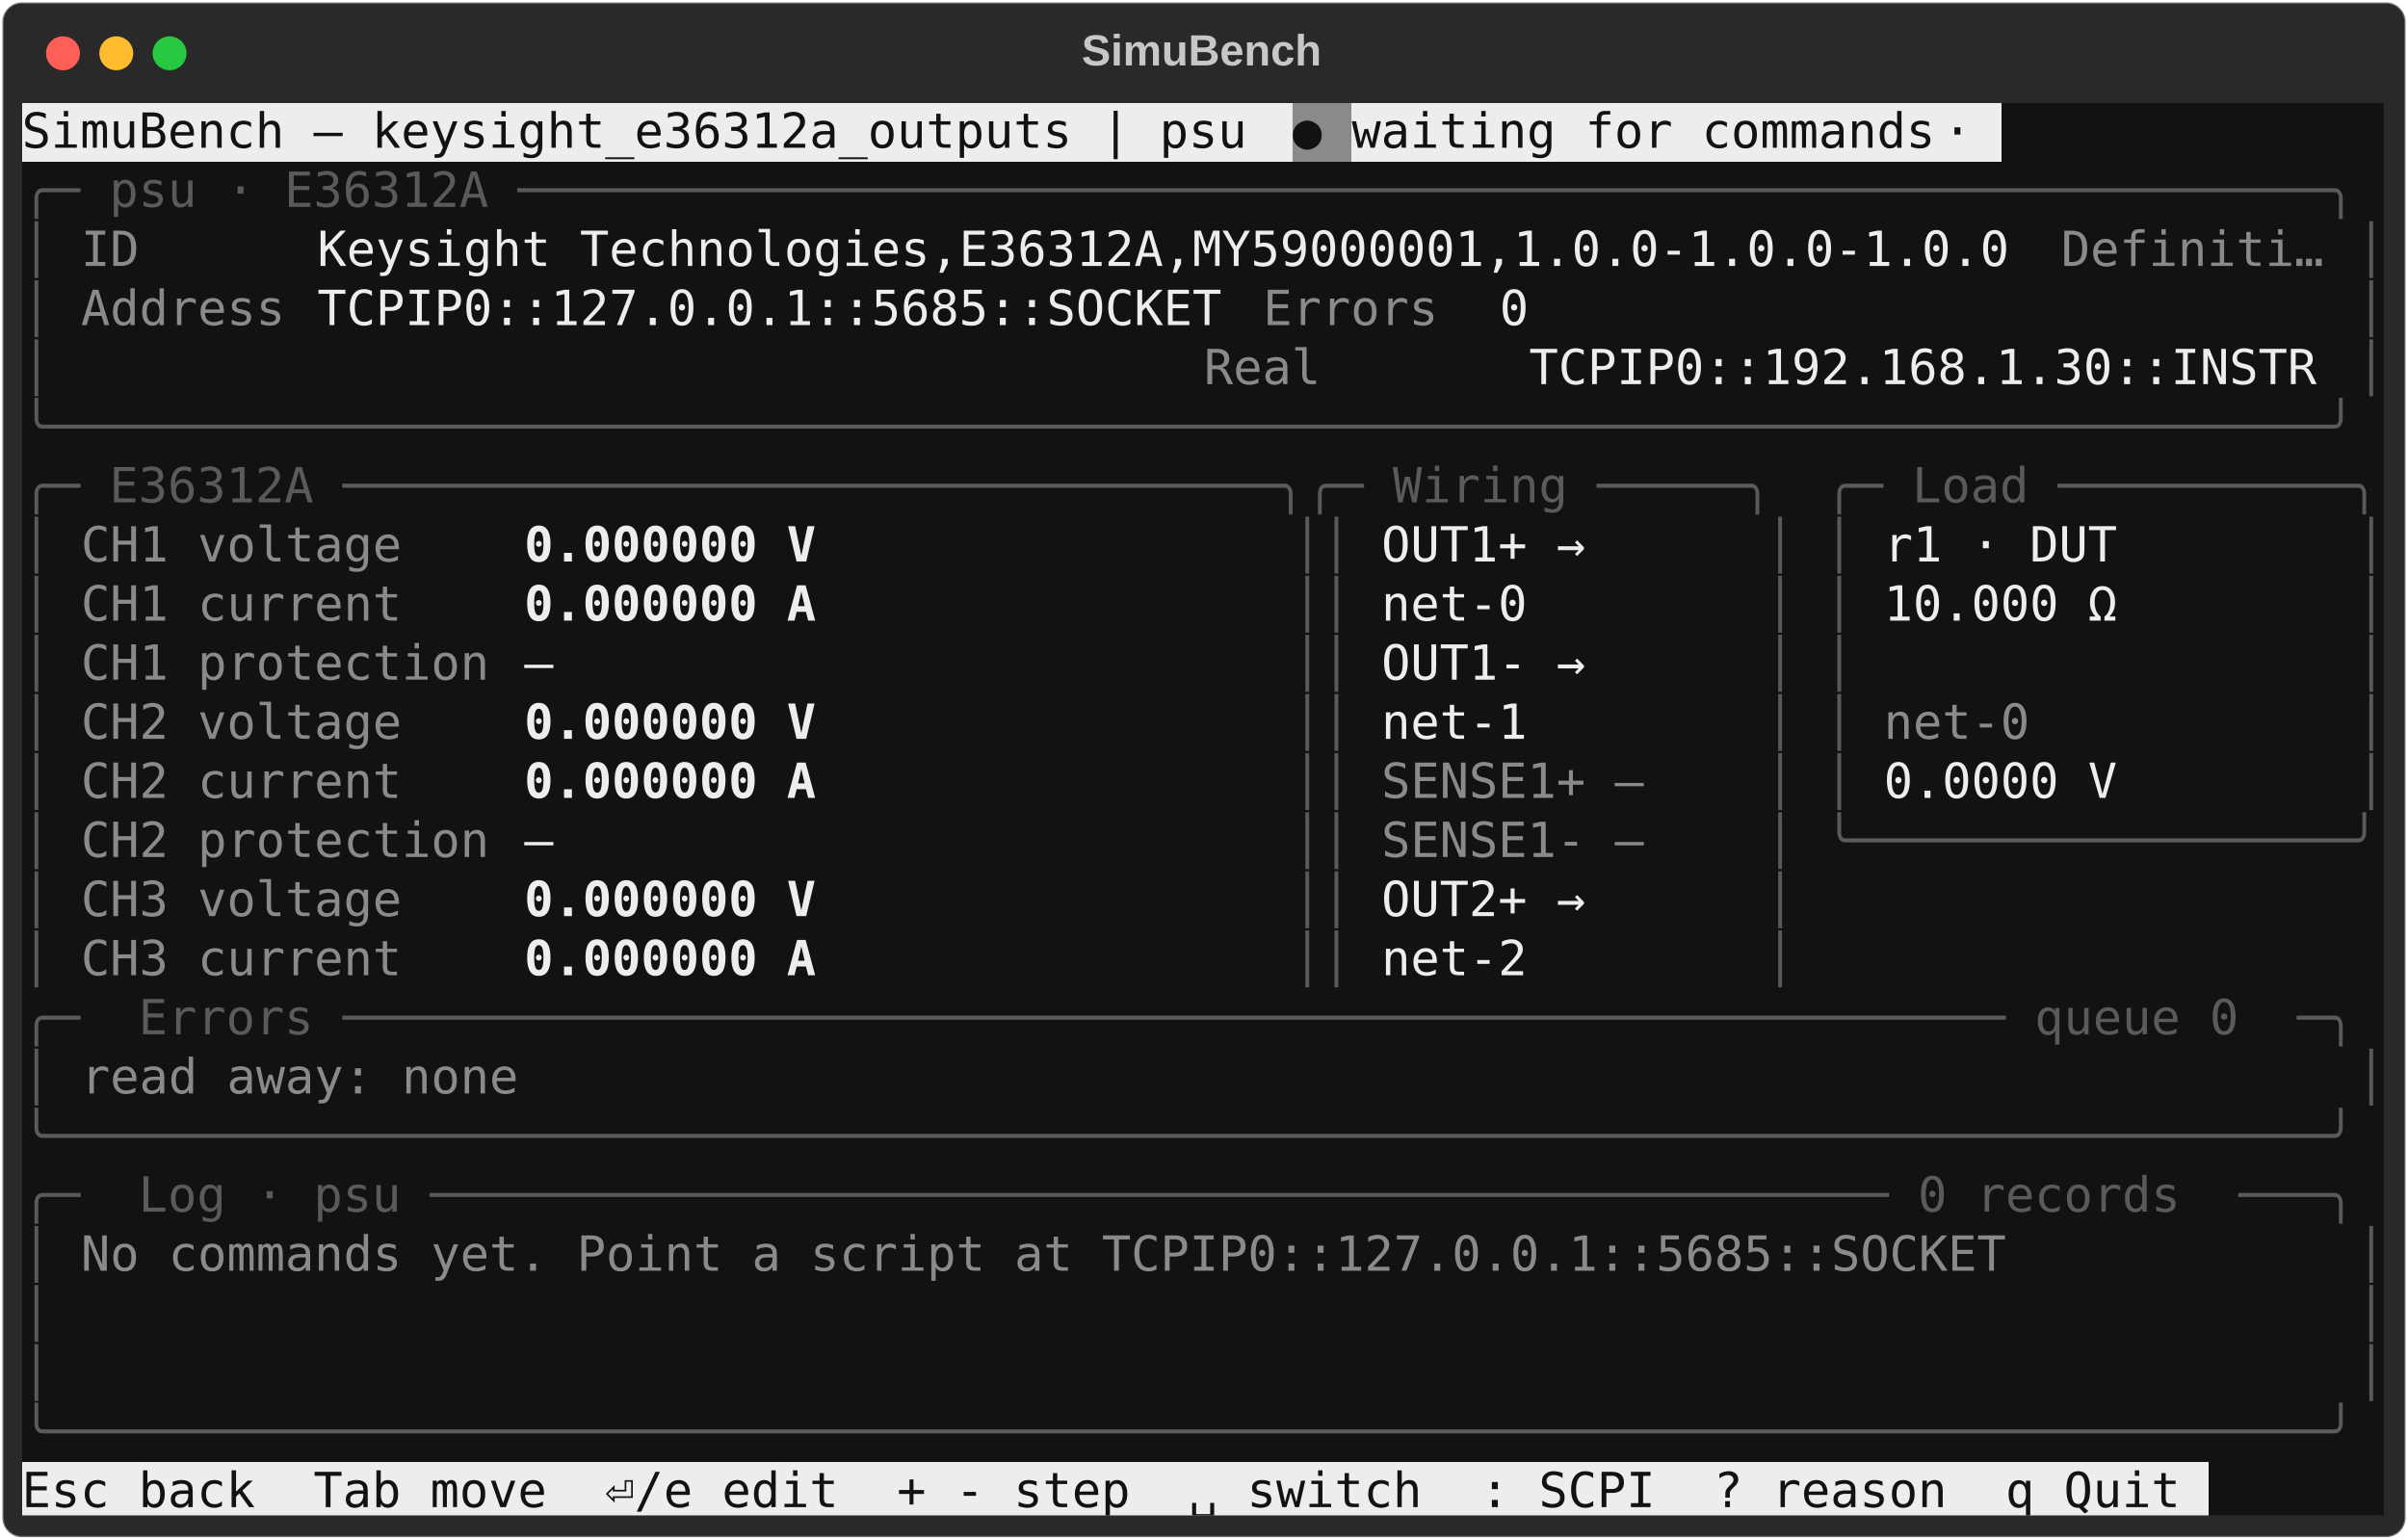
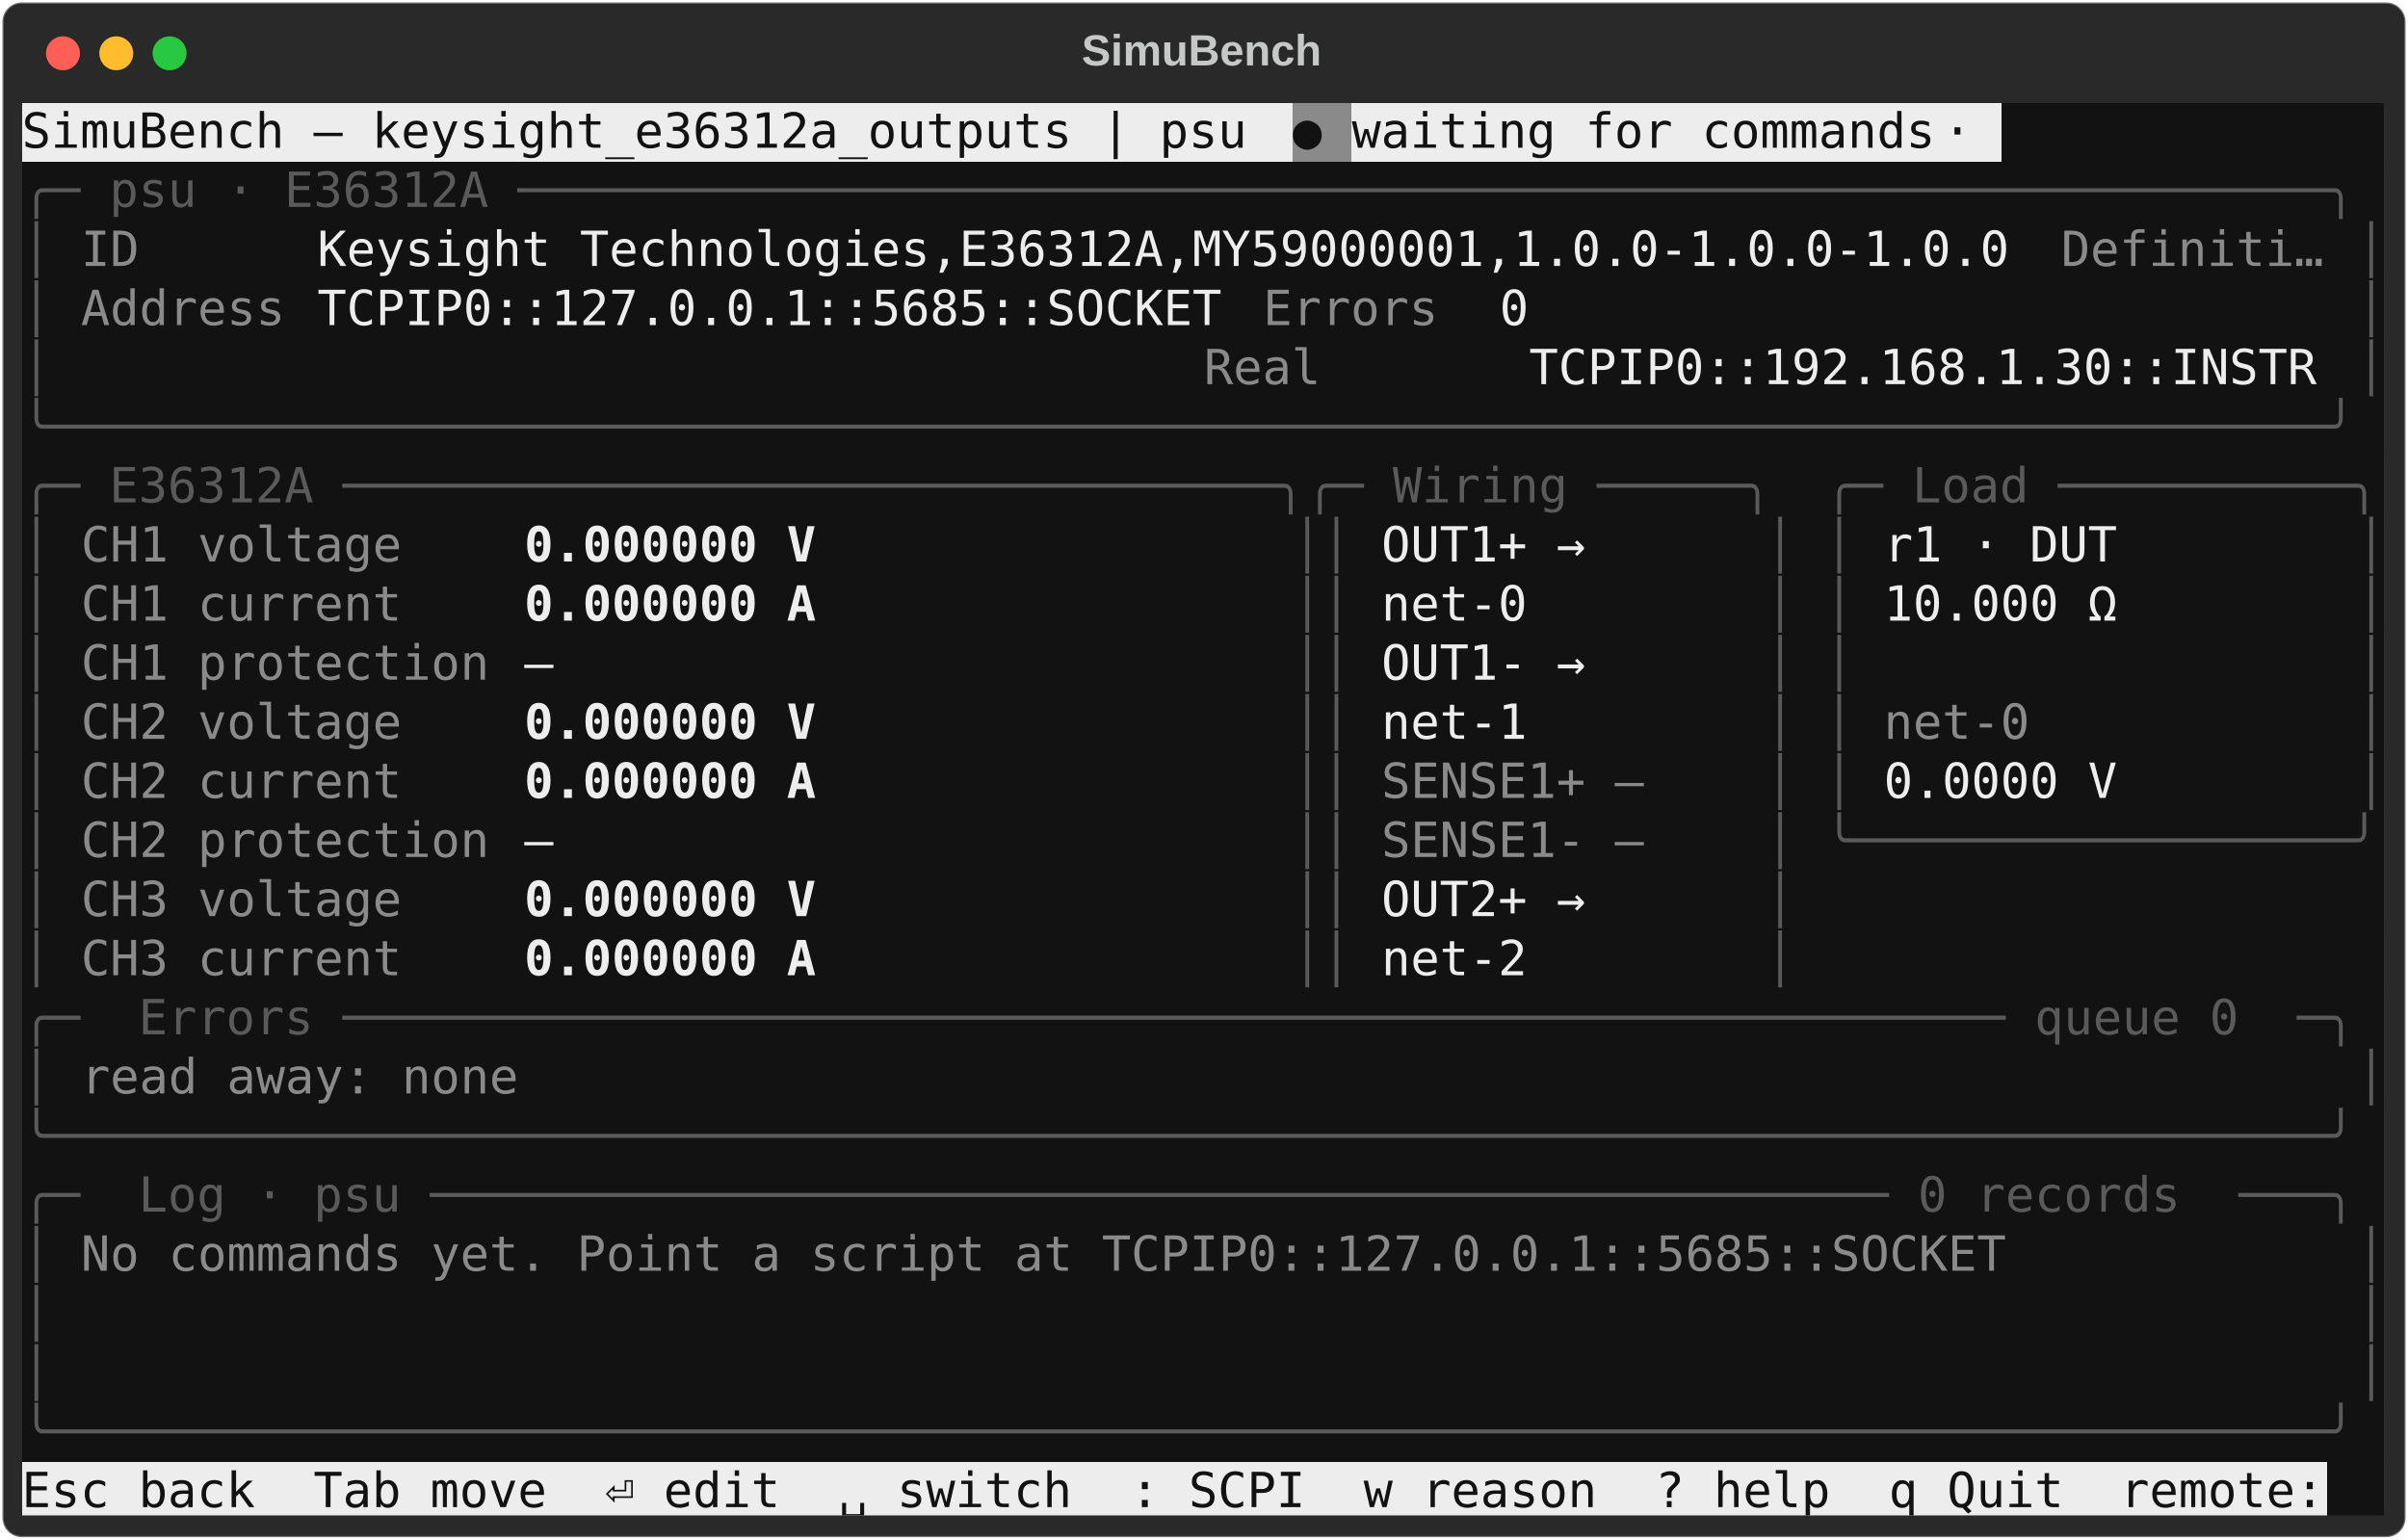
<svg xmlns="http://www.w3.org/2000/svg" class="rich-terminal" viewBox="0 0 994 635.6">
  <style>

    @font-face {
        font-family: "Fira Code";
        src: local("FiraCode-Regular"),
                url("https://cdnjs.cloudflare.com/ajax/libs/firacode/6.2.0/woff2/FiraCode-Regular.woff2") format("woff2"),
                url("https://cdnjs.cloudflare.com/ajax/libs/firacode/6.2.0/woff/FiraCode-Regular.woff") format("woff");
        font-style: normal;
        font-weight: 400;
    }
    @font-face {
        font-family: "Fira Code";
        src: local("FiraCode-Bold"),
                url("https://cdnjs.cloudflare.com/ajax/libs/firacode/6.2.0/woff2/FiraCode-Bold.woff2") format("woff2"),
                url("https://cdnjs.cloudflare.com/ajax/libs/firacode/6.2.0/woff/FiraCode-Bold.woff") format("woff");
        font-style: bold;
        font-weight: 700;
    }

    .terminal-matrix {
        font-family: Fira Code, monospace;
        font-size: 20px;
        line-height: 24.4px;
        font-variant-east-asian: full-width;
    }

    .terminal-title {
        font-size: 18px;
        font-weight: bold;
        font-family: arial;
    }

    .terminal-r1 { fill: #121212 }
.terminal-r2 { fill: #c5c8c6 }
.terminal-r3 { fill: #5a5a5a }
.terminal-r4 { fill: #8a8a8a }
.terminal-r5 { fill: #ededed }
.terminal-r6 { fill: #ededed;font-weight: bold }
    </style>
  <defs>
    <clipPath id="terminal-clip-terminal">
      <rect x="0" y="0" width="975.0" height="584.6" />
    </clipPath>
    <clipPath id="terminal-line-0">
      <rect x="0" y="1.5" width="976" height="24.65" />
    </clipPath>
    <clipPath id="terminal-line-1">
      <rect x="0" y="25.9" width="976" height="24.65" />
    </clipPath>
    <clipPath id="terminal-line-2">
      <rect x="0" y="50.3" width="976" height="24.65" />
    </clipPath>
    <clipPath id="terminal-line-3">
      <rect x="0" y="74.7" width="976" height="24.65" />
    </clipPath>
    <clipPath id="terminal-line-4">
      <rect x="0" y="99.1" width="976" height="24.65" />
    </clipPath>
    <clipPath id="terminal-line-5">
      <rect x="0" y="123.5" width="976" height="24.65" />
    </clipPath>
    <clipPath id="terminal-line-6">
      <rect x="0" y="147.9" width="976" height="24.65" />
    </clipPath>
    <clipPath id="terminal-line-7">
      <rect x="0" y="172.3" width="976" height="24.65" />
    </clipPath>
    <clipPath id="terminal-line-8">
      <rect x="0" y="196.7" width="976" height="24.65" />
    </clipPath>
    <clipPath id="terminal-line-9">
      <rect x="0" y="221.1" width="976" height="24.65" />
    </clipPath>
    <clipPath id="terminal-line-10">
      <rect x="0" y="245.5" width="976" height="24.65" />
    </clipPath>
    <clipPath id="terminal-line-11">
      <rect x="0" y="269.9" width="976" height="24.65" />
    </clipPath>
    <clipPath id="terminal-line-12">
      <rect x="0" y="294.3" width="976" height="24.65" />
    </clipPath>
    <clipPath id="terminal-line-13">
      <rect x="0" y="318.7" width="976" height="24.65" />
    </clipPath>
    <clipPath id="terminal-line-14">
      <rect x="0" y="343.1" width="976" height="24.65" />
    </clipPath>
    <clipPath id="terminal-line-15">
      <rect x="0" y="367.5" width="976" height="24.65" />
    </clipPath>
    <clipPath id="terminal-line-16">
      <rect x="0" y="391.9" width="976" height="24.65" />
    </clipPath>
    <clipPath id="terminal-line-17">
      <rect x="0" y="416.3" width="976" height="24.65" />
    </clipPath>
    <clipPath id="terminal-line-18">
      <rect x="0" y="440.7" width="976" height="24.65" />
    </clipPath>
    <clipPath id="terminal-line-19">
      <rect x="0" y="465.1" width="976" height="24.65" />
    </clipPath>
    <clipPath id="terminal-line-20">
      <rect x="0" y="489.5" width="976" height="24.65" />
    </clipPath>
    <clipPath id="terminal-line-21">
      <rect x="0" y="513.9" width="976" height="24.65" />
    </clipPath>
    <clipPath id="terminal-line-22">
      <rect x="0" y="538.3" width="976" height="24.65" />
    </clipPath>
  </defs>
  <rect fill="#292929" stroke="rgba(255,255,255,0.35)" stroke-width="1" x="1" y="1" width="992" height="633.6" rx="8" />
  <text class="terminal-title" fill="#c5c8c6" text-anchor="middle" x="496" y="27">SimuBench</text>
  <g transform="translate(26,22)">
    <circle cx="0" cy="0" r="7" fill="#ff5f57" />
    <circle cx="22" cy="0" r="7" fill="#febc2e" />
    <circle cx="44" cy="0" r="7" fill="#28c840" />
  </g>
  <g transform="translate(9, 41)" clip-path="url(#terminal-clip-terminal)">
    <rect fill="#ededed" x="0" y="1.5" width="512.4" height="24.65" shape-rendering="crispEdges" />
    <rect fill="#ededed" x="512.4" y="1.5" width="12.2" height="24.65" shape-rendering="crispEdges" />
    <rect fill="#8a8a8a" x="524.6" y="1.5" width="24.4" height="24.65" shape-rendering="crispEdges" />
    <rect fill="#ededed" x="549" y="1.5" width="244" height="24.65" shape-rendering="crispEdges" />
    <rect fill="#ededed" x="793" y="1.5" width="24.4" height="24.65" shape-rendering="crispEdges" />
    <rect fill="#121212" x="817.4" y="1.5" width="158.6" height="24.65" shape-rendering="crispEdges" />
    <rect fill="#121212" x="0" y="25.9" width="976" height="24.65" shape-rendering="crispEdges" />
    <rect fill="#121212" x="0" y="50.3" width="12.2" height="24.65" shape-rendering="crispEdges" />
    <rect fill="#121212" x="12.2" y="50.3" width="12.2" height="24.65" shape-rendering="crispEdges" />
    <rect fill="#121212" x="24.4" y="50.3" width="97.6" height="24.65" shape-rendering="crispEdges" />
    <rect fill="#121212" x="122" y="50.3" width="719.8" height="24.65" shape-rendering="crispEdges" />
    <rect fill="#121212" x="841.8" y="50.3" width="109.8" height="24.65" shape-rendering="crispEdges" />
    <rect fill="#121212" x="951.6" y="50.3" width="12.2" height="24.65" shape-rendering="crispEdges" />
    <rect fill="#121212" x="963.8" y="50.3" width="12.2" height="24.65" shape-rendering="crispEdges" />
    <rect fill="#121212" x="0" y="74.7" width="12.2" height="24.65" shape-rendering="crispEdges" />
    <rect fill="#121212" x="12.2" y="74.7" width="12.2" height="24.65" shape-rendering="crispEdges" />
    <rect fill="#121212" x="24.4" y="74.7" width="97.6" height="24.65" shape-rendering="crispEdges" />
    <rect fill="#121212" x="122" y="74.7" width="390.4" height="24.65" shape-rendering="crispEdges" />
    <rect fill="#121212" x="512.4" y="74.7" width="97.6" height="24.65" shape-rendering="crispEdges" />
    <rect fill="#121212" x="610" y="74.7" width="341.6" height="24.65" shape-rendering="crispEdges" />
    <rect fill="#121212" x="951.6" y="74.7" width="12.2" height="24.65" shape-rendering="crispEdges" />
    <rect fill="#121212" x="963.8" y="74.7" width="12.2" height="24.65" shape-rendering="crispEdges" />
    <rect fill="#121212" x="0" y="99.1" width="12.2" height="24.65" shape-rendering="crispEdges" />
    <rect fill="#121212" x="12.2" y="99.1" width="12.2" height="24.65" shape-rendering="crispEdges" />
    <rect fill="#121212" x="24.4" y="99.1" width="463.6" height="24.65" shape-rendering="crispEdges" />
    <rect fill="#121212" x="488" y="99.1" width="134.2" height="24.65" shape-rendering="crispEdges" />
    <rect fill="#121212" x="622.2" y="99.1" width="329.4" height="24.65" shape-rendering="crispEdges" />
    <rect fill="#121212" x="951.6" y="99.1" width="12.2" height="24.65" shape-rendering="crispEdges" />
    <rect fill="#121212" x="963.8" y="99.1" width="12.2" height="24.65" shape-rendering="crispEdges" />
    <rect fill="#121212" x="0" y="123.5" width="976" height="24.65" shape-rendering="crispEdges" />
    <rect fill="#121212" x="0" y="147.9" width="732" height="24.65" shape-rendering="crispEdges" />
    <rect fill="#121212" x="732" y="147.9" width="12.2" height="24.65" shape-rendering="crispEdges" />
    <rect fill="#121212" x="744.2" y="147.9" width="231.8" height="24.65" shape-rendering="crispEdges" />
    <rect fill="#121212" x="0" y="172.3" width="12.2" height="24.65" shape-rendering="crispEdges" />
    <rect fill="#121212" x="12.2" y="172.3" width="12.2" height="24.65" shape-rendering="crispEdges" />
    <rect fill="#121212" x="24.4" y="172.3" width="183" height="24.65" shape-rendering="crispEdges" />
    <rect fill="#121212" x="207.4" y="172.3" width="122" height="24.65" shape-rendering="crispEdges" />
    <rect fill="#121212" x="329.4" y="172.3" width="183" height="24.65" shape-rendering="crispEdges" />
    <rect fill="#121212" x="512.4" y="172.3" width="12.2" height="24.65" shape-rendering="crispEdges" />
    <rect fill="#121212" x="524.6" y="172.3" width="24.4" height="24.65" shape-rendering="crispEdges" />
    <rect fill="#121212" x="549" y="172.3" width="12.2" height="24.65" shape-rendering="crispEdges" />
    <rect fill="#121212" x="561.2" y="172.3" width="85.4" height="24.65" shape-rendering="crispEdges" />
    <rect fill="#121212" x="646.6" y="172.3" width="73.2" height="24.65" shape-rendering="crispEdges" />
    <rect fill="#121212" x="719.8" y="172.3" width="12.2" height="24.65" shape-rendering="crispEdges" />
    <rect fill="#121212" x="732" y="172.3" width="12.2" height="24.65" shape-rendering="crispEdges" />
    <rect fill="#121212" x="744.2" y="172.3" width="12.2" height="24.65" shape-rendering="crispEdges" />
    <rect fill="#121212" x="756.4" y="172.3" width="12.2" height="24.65" shape-rendering="crispEdges" />
    <rect fill="#121212" x="768.6" y="172.3" width="170.8" height="24.65" shape-rendering="crispEdges" />
    <rect fill="#121212" x="939.4" y="172.3" width="24.4" height="24.65" shape-rendering="crispEdges" />
    <rect fill="#121212" x="963.8" y="172.3" width="12.2" height="24.65" shape-rendering="crispEdges" />
    <rect fill="#121212" x="0" y="196.7" width="12.2" height="24.65" shape-rendering="crispEdges" />
    <rect fill="#121212" x="12.2" y="196.7" width="12.2" height="24.65" shape-rendering="crispEdges" />
    <rect fill="#121212" x="24.4" y="196.7" width="183" height="24.65" shape-rendering="crispEdges" />
    <rect fill="#121212" x="207.4" y="196.7" width="122" height="24.65" shape-rendering="crispEdges" />
    <rect fill="#121212" x="329.4" y="196.7" width="183" height="24.65" shape-rendering="crispEdges" />
    <rect fill="#121212" x="512.4" y="196.7" width="12.2" height="24.65" shape-rendering="crispEdges" />
    <rect fill="#121212" x="524.6" y="196.7" width="24.4" height="24.65" shape-rendering="crispEdges" />
    <rect fill="#121212" x="549" y="196.7" width="12.2" height="24.65" shape-rendering="crispEdges" />
    <rect fill="#121212" x="561.2" y="196.7" width="73.2" height="24.65" shape-rendering="crispEdges" />
    <rect fill="#121212" x="634.4" y="196.7" width="85.4" height="24.65" shape-rendering="crispEdges" />
    <rect fill="#121212" x="719.8" y="196.7" width="12.2" height="24.65" shape-rendering="crispEdges" />
    <rect fill="#121212" x="732" y="196.7" width="12.2" height="24.65" shape-rendering="crispEdges" />
    <rect fill="#121212" x="744.2" y="196.7" width="12.2" height="24.65" shape-rendering="crispEdges" />
    <rect fill="#121212" x="756.4" y="196.7" width="12.2" height="24.65" shape-rendering="crispEdges" />
    <rect fill="#121212" x="768.6" y="196.7" width="170.8" height="24.65" shape-rendering="crispEdges" />
    <rect fill="#121212" x="939.4" y="196.7" width="24.4" height="24.65" shape-rendering="crispEdges" />
    <rect fill="#121212" x="963.8" y="196.7" width="12.2" height="24.65" shape-rendering="crispEdges" />
    <rect fill="#121212" x="0" y="221.1" width="12.2" height="24.65" shape-rendering="crispEdges" />
    <rect fill="#121212" x="12.2" y="221.1" width="12.2" height="24.65" shape-rendering="crispEdges" />
    <rect fill="#121212" x="24.4" y="221.1" width="183" height="24.65" shape-rendering="crispEdges" />
    <rect fill="#121212" x="207.4" y="221.1" width="305" height="24.65" shape-rendering="crispEdges" />
    <rect fill="#121212" x="512.4" y="221.1" width="12.2" height="24.65" shape-rendering="crispEdges" />
    <rect fill="#121212" x="524.6" y="221.1" width="24.4" height="24.65" shape-rendering="crispEdges" />
    <rect fill="#121212" x="549" y="221.1" width="12.2" height="24.65" shape-rendering="crispEdges" />
    <rect fill="#121212" x="561.2" y="221.1" width="85.4" height="24.65" shape-rendering="crispEdges" />
    <rect fill="#121212" x="646.6" y="221.1" width="73.2" height="24.65" shape-rendering="crispEdges" />
    <rect fill="#121212" x="719.8" y="221.1" width="12.2" height="24.65" shape-rendering="crispEdges" />
    <rect fill="#121212" x="732" y="221.1" width="12.2" height="24.65" shape-rendering="crispEdges" />
    <rect fill="#121212" x="744.2" y="221.1" width="12.2" height="24.65" shape-rendering="crispEdges" />
    <rect fill="#121212" x="756.4" y="221.1" width="12.2" height="24.65" shape-rendering="crispEdges" />
    <rect fill="#121212" x="768.6" y="221.1" width="170.8" height="24.65" shape-rendering="crispEdges" />
    <rect fill="#121212" x="939.4" y="221.1" width="24.4" height="24.65" shape-rendering="crispEdges" />
    <rect fill="#121212" x="963.8" y="221.1" width="12.2" height="24.65" shape-rendering="crispEdges" />
    <rect fill="#121212" x="0" y="245.5" width="12.2" height="24.65" shape-rendering="crispEdges" />
    <rect fill="#121212" x="12.2" y="245.5" width="12.2" height="24.65" shape-rendering="crispEdges" />
    <rect fill="#121212" x="24.4" y="245.5" width="183" height="24.65" shape-rendering="crispEdges" />
    <rect fill="#121212" x="207.4" y="245.5" width="122" height="24.65" shape-rendering="crispEdges" />
    <rect fill="#121212" x="329.4" y="245.5" width="183" height="24.65" shape-rendering="crispEdges" />
    <rect fill="#121212" x="512.4" y="245.5" width="12.2" height="24.65" shape-rendering="crispEdges" />
    <rect fill="#121212" x="524.6" y="245.5" width="24.4" height="24.65" shape-rendering="crispEdges" />
    <rect fill="#121212" x="549" y="245.5" width="12.2" height="24.65" shape-rendering="crispEdges" />
    <rect fill="#121212" x="561.2" y="245.5" width="73.2" height="24.65" shape-rendering="crispEdges" />
    <rect fill="#121212" x="634.4" y="245.5" width="85.4" height="24.65" shape-rendering="crispEdges" />
    <rect fill="#121212" x="719.8" y="245.5" width="12.2" height="24.65" shape-rendering="crispEdges" />
    <rect fill="#121212" x="732" y="245.5" width="12.2" height="24.65" shape-rendering="crispEdges" />
    <rect fill="#121212" x="744.2" y="245.5" width="12.2" height="24.65" shape-rendering="crispEdges" />
    <rect fill="#121212" x="756.4" y="245.5" width="12.2" height="24.65" shape-rendering="crispEdges" />
    <rect fill="#121212" x="768.6" y="245.5" width="61" height="24.65" shape-rendering="crispEdges" />
    <rect fill="#121212" x="829.6" y="245.5" width="109.8" height="24.65" shape-rendering="crispEdges" />
    <rect fill="#121212" x="939.4" y="245.5" width="24.4" height="24.65" shape-rendering="crispEdges" />
    <rect fill="#121212" x="963.8" y="245.5" width="12.2" height="24.65" shape-rendering="crispEdges" />
    <rect fill="#121212" x="0" y="269.9" width="12.2" height="24.65" shape-rendering="crispEdges" />
    <rect fill="#121212" x="12.2" y="269.9" width="12.2" height="24.65" shape-rendering="crispEdges" />
    <rect fill="#121212" x="24.4" y="269.9" width="183" height="24.65" shape-rendering="crispEdges" />
    <rect fill="#121212" x="207.4" y="269.9" width="122" height="24.65" shape-rendering="crispEdges" />
    <rect fill="#121212" x="329.4" y="269.9" width="183" height="24.65" shape-rendering="crispEdges" />
    <rect fill="#121212" x="512.4" y="269.9" width="12.2" height="24.65" shape-rendering="crispEdges" />
    <rect fill="#121212" x="524.6" y="269.9" width="24.4" height="24.65" shape-rendering="crispEdges" />
    <rect fill="#121212" x="549" y="269.9" width="12.2" height="24.65" shape-rendering="crispEdges" />
    <rect fill="#121212" x="561.2" y="269.9" width="109.8" height="24.65" shape-rendering="crispEdges" />
    <rect fill="#121212" x="671" y="269.9" width="36.6" height="24.65" shape-rendering="crispEdges" />
    <rect fill="#121212" x="707.6" y="269.9" width="12.2" height="24.65" shape-rendering="crispEdges" />
    <rect fill="#121212" x="719.8" y="269.9" width="12.2" height="24.65" shape-rendering="crispEdges" />
    <rect fill="#121212" x="732" y="269.9" width="12.2" height="24.65" shape-rendering="crispEdges" />
    <rect fill="#121212" x="744.2" y="269.9" width="12.2" height="24.65" shape-rendering="crispEdges" />
    <rect fill="#121212" x="756.4" y="269.9" width="12.2" height="24.65" shape-rendering="crispEdges" />
    <rect fill="#121212" x="768.6" y="269.9" width="170.8" height="24.65" shape-rendering="crispEdges" />
    <rect fill="#121212" x="939.4" y="269.9" width="24.4" height="24.65" shape-rendering="crispEdges" />
    <rect fill="#121212" x="963.8" y="269.9" width="12.2" height="24.65" shape-rendering="crispEdges" />
    <rect fill="#121212" x="0" y="294.3" width="12.2" height="24.65" shape-rendering="crispEdges" />
    <rect fill="#121212" x="12.2" y="294.3" width="12.2" height="24.65" shape-rendering="crispEdges" />
    <rect fill="#121212" x="24.4" y="294.3" width="183" height="24.65" shape-rendering="crispEdges" />
    <rect fill="#121212" x="207.4" y="294.3" width="305" height="24.65" shape-rendering="crispEdges" />
    <rect fill="#121212" x="512.4" y="294.3" width="12.2" height="24.65" shape-rendering="crispEdges" />
    <rect fill="#121212" x="524.6" y="294.3" width="24.4" height="24.65" shape-rendering="crispEdges" />
    <rect fill="#121212" x="549" y="294.3" width="12.2" height="24.65" shape-rendering="crispEdges" />
    <rect fill="#121212" x="561.2" y="294.3" width="109.8" height="24.65" shape-rendering="crispEdges" />
    <rect fill="#121212" x="671" y="294.3" width="36.6" height="24.65" shape-rendering="crispEdges" />
    <rect fill="#121212" x="707.6" y="294.3" width="12.2" height="24.65" shape-rendering="crispEdges" />
    <rect fill="#121212" x="719.8" y="294.3" width="12.2" height="24.65" shape-rendering="crispEdges" />
    <rect fill="#121212" x="732" y="294.3" width="12.2" height="24.65" shape-rendering="crispEdges" />
    <rect fill="#121212" x="744.2" y="294.3" width="231.8" height="24.65" shape-rendering="crispEdges" />
    <rect fill="#121212" x="0" y="318.7" width="12.2" height="24.65" shape-rendering="crispEdges" />
    <rect fill="#121212" x="12.2" y="318.7" width="12.2" height="24.65" shape-rendering="crispEdges" />
    <rect fill="#121212" x="24.4" y="318.7" width="183" height="24.65" shape-rendering="crispEdges" />
    <rect fill="#121212" x="207.4" y="318.7" width="122" height="24.65" shape-rendering="crispEdges" />
    <rect fill="#121212" x="329.4" y="318.7" width="183" height="24.65" shape-rendering="crispEdges" />
    <rect fill="#121212" x="512.4" y="318.7" width="12.2" height="24.65" shape-rendering="crispEdges" />
    <rect fill="#121212" x="524.6" y="318.7" width="24.4" height="24.65" shape-rendering="crispEdges" />
    <rect fill="#121212" x="549" y="318.7" width="12.2" height="24.65" shape-rendering="crispEdges" />
    <rect fill="#121212" x="561.2" y="318.7" width="85.4" height="24.65" shape-rendering="crispEdges" />
    <rect fill="#121212" x="646.6" y="318.7" width="73.2" height="24.65" shape-rendering="crispEdges" />
    <rect fill="#121212" x="719.8" y="318.7" width="12.2" height="24.65" shape-rendering="crispEdges" />
    <rect fill="#121212" x="732" y="318.7" width="244" height="24.65" shape-rendering="crispEdges" />
    <rect fill="#121212" x="0" y="343.1" width="12.2" height="24.65" shape-rendering="crispEdges" />
    <rect fill="#121212" x="12.2" y="343.1" width="12.2" height="24.65" shape-rendering="crispEdges" />
    <rect fill="#121212" x="24.4" y="343.1" width="183" height="24.65" shape-rendering="crispEdges" />
    <rect fill="#121212" x="207.4" y="343.1" width="122" height="24.65" shape-rendering="crispEdges" />
    <rect fill="#121212" x="329.4" y="343.1" width="183" height="24.65" shape-rendering="crispEdges" />
    <rect fill="#121212" x="512.4" y="343.1" width="12.2" height="24.65" shape-rendering="crispEdges" />
    <rect fill="#121212" x="524.6" y="343.1" width="24.4" height="24.65" shape-rendering="crispEdges" />
    <rect fill="#121212" x="549" y="343.1" width="12.2" height="24.65" shape-rendering="crispEdges" />
    <rect fill="#121212" x="561.2" y="343.1" width="73.2" height="24.65" shape-rendering="crispEdges" />
    <rect fill="#121212" x="634.4" y="343.1" width="85.4" height="24.65" shape-rendering="crispEdges" />
    <rect fill="#121212" x="719.8" y="343.1" width="12.2" height="24.65" shape-rendering="crispEdges" />
    <rect fill="#121212" x="732" y="343.1" width="244" height="24.65" shape-rendering="crispEdges" />
    <rect fill="#121212" x="0" y="367.5" width="976" height="24.65" shape-rendering="crispEdges" />
    <rect fill="#121212" x="0" y="391.9" width="12.2" height="24.65" shape-rendering="crispEdges" />
    <rect fill="#121212" x="12.2" y="391.9" width="12.2" height="24.65" shape-rendering="crispEdges" />
    <rect fill="#121212" x="24.4" y="391.9" width="183" height="24.65" shape-rendering="crispEdges" />
    <rect fill="#121212" x="207.4" y="391.9" width="744.2" height="24.65" shape-rendering="crispEdges" />
    <rect fill="#121212" x="951.6" y="391.9" width="12.2" height="24.65" shape-rendering="crispEdges" />
    <rect fill="#121212" x="963.8" y="391.9" width="12.2" height="24.65" shape-rendering="crispEdges" />
    <rect fill="#121212" x="0" y="416.3" width="976" height="24.65" shape-rendering="crispEdges" />
    <rect fill="#121212" x="0" y="440.7" width="976" height="24.65" shape-rendering="crispEdges" />
    <rect fill="#121212" x="0" y="465.1" width="12.2" height="24.65" shape-rendering="crispEdges" />
    <rect fill="#121212" x="12.2" y="465.1" width="12.2" height="24.65" shape-rendering="crispEdges" />
    <rect fill="#121212" x="24.4" y="465.1" width="805.2" height="24.65" shape-rendering="crispEdges" />
    <rect fill="#121212" x="829.6" y="465.1" width="134.2" height="24.65" shape-rendering="crispEdges" />
    <rect fill="#121212" x="963.8" y="465.1" width="12.2" height="24.65" shape-rendering="crispEdges" />
    <rect fill="#121212" x="0" y="489.5" width="12.2" height="24.65" shape-rendering="crispEdges" />
    <rect fill="#121212" x="12.2" y="489.5" width="951.6" height="24.65" shape-rendering="crispEdges" />
    <rect fill="#121212" x="963.8" y="489.5" width="12.2" height="24.65" shape-rendering="crispEdges" />
    <rect fill="#121212" x="0" y="513.9" width="12.2" height="24.65" shape-rendering="crispEdges" />
    <rect fill="#121212" x="12.2" y="513.9" width="951.6" height="24.65" shape-rendering="crispEdges" />
    <rect fill="#121212" x="963.8" y="513.9" width="12.2" height="24.65" shape-rendering="crispEdges" />
    <rect fill="#121212" x="0" y="538.3" width="976" height="24.65" shape-rendering="crispEdges" />
-     <rect fill="#ededed" x="0" y="562.7" width="902.8" height="24.65" shape-rendering="crispEdges" />
-     <rect fill="#121212" x="902.8" y="562.7" width="73.2" height="24.65" shape-rendering="crispEdges" />
+     <rect fill="#ededed" x="0" y="562.7" width="854" height="24.65" shape-rendering="crispEdges" />
+     <rect fill="#ededed" x="854" y="562.7" width="12.2" height="24.65" shape-rendering="crispEdges" />
+     <rect fill="#ededed" x="866.2" y="562.7" width="85.4" height="24.65" shape-rendering="crispEdges" />
+     <rect fill="#121212" x="951.6" y="562.7" width="24.4" height="24.65" shape-rendering="crispEdges" />
    <g class="terminal-matrix">
      <text class="terminal-r1" x="0" y="20" textLength="512.4" clip-path="url(#terminal-line-0)">SimuBench — keysight_e36312a_outputs | psu</text>
      <text class="terminal-r1" x="524.6" y="20" textLength="24.4" clip-path="url(#terminal-line-0)">● </text>
      <text class="terminal-r1" x="549" y="20" textLength="244" clip-path="url(#terminal-line-0)">waiting for commands</text>
      <text class="terminal-r1" x="793" y="20" textLength="24.4" clip-path="url(#terminal-line-0)"> ·</text>
      <text class="terminal-r2" x="976" y="20" textLength="12.2" clip-path="url(#terminal-line-0)">
</text>
      <text class="terminal-r3" x="0" y="44.4" textLength="976" clip-path="url(#terminal-line-1)">╭─ psu · E36312A ──────────────────────────────────────────────────────────────╮</text>
      <text class="terminal-r2" x="976" y="44.4" textLength="12.2" clip-path="url(#terminal-line-1)">
</text>
      <text class="terminal-r3" x="0" y="68.8" textLength="12.2" clip-path="url(#terminal-line-2)">│</text>
      <text class="terminal-r4" x="24.4" y="68.8" textLength="97.6" clip-path="url(#terminal-line-2)">ID      </text>
      <text class="terminal-r5" x="122" y="68.8" textLength="719.8" clip-path="url(#terminal-line-2)">Keysight Technologies,E36312A,MY59000001,1.0.0-1.0.0-1.0.0 </text>
      <text class="terminal-r4" x="841.8" y="68.8" textLength="109.8" clip-path="url(#terminal-line-2)">Definiti…</text>
      <text class="terminal-r3" x="963.8" y="68.8" textLength="12.2" clip-path="url(#terminal-line-2)">│</text>
      <text class="terminal-r2" x="976" y="68.8" textLength="12.2" clip-path="url(#terminal-line-2)">
</text>
      <text class="terminal-r3" x="0" y="93.2" textLength="12.2" clip-path="url(#terminal-line-3)">│</text>
      <text class="terminal-r4" x="24.4" y="93.2" textLength="97.6" clip-path="url(#terminal-line-3)">Address </text>
      <text class="terminal-r5" x="122" y="93.2" textLength="390.4" clip-path="url(#terminal-line-3)">TCPIP0::127.0.0.1::5685::SOCKET </text>
      <text class="terminal-r4" x="512.4" y="93.2" textLength="97.6" clip-path="url(#terminal-line-3)">Errors  </text>
      <text class="terminal-r5" x="610" y="93.2" textLength="341.6" clip-path="url(#terminal-line-3)">0                           </text>
      <text class="terminal-r3" x="963.8" y="93.2" textLength="12.2" clip-path="url(#terminal-line-3)">│</text>
      <text class="terminal-r2" x="976" y="93.2" textLength="12.2" clip-path="url(#terminal-line-3)">
</text>
      <text class="terminal-r3" x="0" y="117.6" textLength="12.2" clip-path="url(#terminal-line-4)">│</text>
      <text class="terminal-r4" x="488" y="117.6" textLength="134.2" clip-path="url(#terminal-line-4)">Real       </text>
      <text class="terminal-r5" x="622.2" y="117.6" textLength="329.4" clip-path="url(#terminal-line-4)">TCPIP0::192.168.1.30::INSTR</text>
      <text class="terminal-r3" x="963.8" y="117.6" textLength="12.2" clip-path="url(#terminal-line-4)">│</text>
      <text class="terminal-r2" x="976" y="117.6" textLength="12.2" clip-path="url(#terminal-line-4)">
</text>
      <text class="terminal-r3" x="0" y="142" textLength="976" clip-path="url(#terminal-line-5)">╰──────────────────────────────────────────────────────────────────────────────╯</text>
      <text class="terminal-r2" x="976" y="142" textLength="12.2" clip-path="url(#terminal-line-5)">
</text>
      <text class="terminal-r3" x="0" y="166.4" textLength="732" clip-path="url(#terminal-line-6)">╭─ E36312A ────────────────────────────────╮╭─ Wiring ─────╮</text>
      <text class="terminal-r3" x="744.2" y="166.4" textLength="231.8" clip-path="url(#terminal-line-6)">╭─ Load ──────────╮</text>
      <text class="terminal-r2" x="976" y="166.4" textLength="12.2" clip-path="url(#terminal-line-6)">
</text>
      <text class="terminal-r3" x="0" y="190.8" textLength="12.2" clip-path="url(#terminal-line-7)">│</text>
      <text class="terminal-r4" x="24.4" y="190.8" textLength="183" clip-path="url(#terminal-line-7)">CH1 voltage    </text>
      <text class="terminal-r6" x="207.4" y="190.8" textLength="122" clip-path="url(#terminal-line-7)">0.000000 V</text>
      <text class="terminal-r3" x="524.6" y="190.8" textLength="24.4" clip-path="url(#terminal-line-7)">││</text>
      <text class="terminal-r5" x="561.2" y="190.8" textLength="85.4" clip-path="url(#terminal-line-7)">OUT1+ →</text>
      <text class="terminal-r3" x="719.8" y="190.8" textLength="12.2" clip-path="url(#terminal-line-7)">│</text>
      <text class="terminal-r3" x="744.2" y="190.8" textLength="12.2" clip-path="url(#terminal-line-7)">│</text>
      <text class="terminal-r5" x="768.6" y="190.8" textLength="170.8" clip-path="url(#terminal-line-7)">r1 · DUT      </text>
      <text class="terminal-r3" x="963.8" y="190.8" textLength="12.2" clip-path="url(#terminal-line-7)">│</text>
      <text class="terminal-r2" x="976" y="190.8" textLength="12.2" clip-path="url(#terminal-line-7)">
</text>
      <text class="terminal-r3" x="0" y="215.2" textLength="12.2" clip-path="url(#terminal-line-8)">│</text>
      <text class="terminal-r4" x="24.4" y="215.2" textLength="183" clip-path="url(#terminal-line-8)">CH1 current    </text>
      <text class="terminal-r6" x="207.4" y="215.2" textLength="122" clip-path="url(#terminal-line-8)">0.000000 A</text>
      <text class="terminal-r3" x="524.6" y="215.2" textLength="24.4" clip-path="url(#terminal-line-8)">││</text>
      <text class="terminal-r5" x="561.2" y="215.2" textLength="73.2" clip-path="url(#terminal-line-8)">net-0 </text>
      <text class="terminal-r3" x="719.8" y="215.2" textLength="12.2" clip-path="url(#terminal-line-8)">│</text>
      <text class="terminal-r3" x="744.2" y="215.2" textLength="12.2" clip-path="url(#terminal-line-8)">│</text>
      <text class="terminal-r5" x="768.6" y="215.2" textLength="170.8" clip-path="url(#terminal-line-8)">10.000 Ω      </text>
      <text class="terminal-r3" x="963.8" y="215.2" textLength="12.2" clip-path="url(#terminal-line-8)">│</text>
      <text class="terminal-r2" x="976" y="215.2" textLength="12.2" clip-path="url(#terminal-line-8)">
</text>
      <text class="terminal-r3" x="0" y="239.6" textLength="12.2" clip-path="url(#terminal-line-9)">│</text>
      <text class="terminal-r4" x="24.4" y="239.6" textLength="183" clip-path="url(#terminal-line-9)">CH1 protection </text>
      <text class="terminal-r5" x="207.4" y="239.6" textLength="305" clip-path="url(#terminal-line-9)">—                        </text>
      <text class="terminal-r3" x="524.6" y="239.6" textLength="24.4" clip-path="url(#terminal-line-9)">││</text>
      <text class="terminal-r5" x="561.2" y="239.6" textLength="85.4" clip-path="url(#terminal-line-9)">OUT1- →</text>
      <text class="terminal-r3" x="719.8" y="239.6" textLength="12.2" clip-path="url(#terminal-line-9)">│</text>
      <text class="terminal-r3" x="744.2" y="239.6" textLength="12.2" clip-path="url(#terminal-line-9)">│</text>
      <text class="terminal-r3" x="963.8" y="239.6" textLength="12.2" clip-path="url(#terminal-line-9)">│</text>
      <text class="terminal-r2" x="976" y="239.6" textLength="12.2" clip-path="url(#terminal-line-9)">
</text>
      <text class="terminal-r3" x="0" y="264" textLength="12.2" clip-path="url(#terminal-line-10)">│</text>
      <text class="terminal-r4" x="24.4" y="264" textLength="183" clip-path="url(#terminal-line-10)">CH2 voltage    </text>
      <text class="terminal-r6" x="207.4" y="264" textLength="122" clip-path="url(#terminal-line-10)">0.000000 V</text>
      <text class="terminal-r3" x="524.6" y="264" textLength="24.4" clip-path="url(#terminal-line-10)">││</text>
      <text class="terminal-r5" x="561.2" y="264" textLength="73.2" clip-path="url(#terminal-line-10)">net-1 </text>
      <text class="terminal-r3" x="719.8" y="264" textLength="12.2" clip-path="url(#terminal-line-10)">│</text>
      <text class="terminal-r3" x="744.2" y="264" textLength="12.2" clip-path="url(#terminal-line-10)">│</text>
      <text class="terminal-r4" x="768.6" y="264" textLength="61" clip-path="url(#terminal-line-10)">net-0</text>
      <text class="terminal-r3" x="963.8" y="264" textLength="12.2" clip-path="url(#terminal-line-10)">│</text>
      <text class="terminal-r2" x="976" y="264" textLength="12.2" clip-path="url(#terminal-line-10)">
</text>
      <text class="terminal-r3" x="0" y="288.4" textLength="12.2" clip-path="url(#terminal-line-11)">│</text>
      <text class="terminal-r4" x="24.4" y="288.4" textLength="183" clip-path="url(#terminal-line-11)">CH2 current    </text>
      <text class="terminal-r6" x="207.4" y="288.4" textLength="122" clip-path="url(#terminal-line-11)">0.000000 A</text>
      <text class="terminal-r3" x="524.6" y="288.4" textLength="24.4" clip-path="url(#terminal-line-11)">││</text>
      <text class="terminal-r4" x="561.2" y="288.4" textLength="109.8" clip-path="url(#terminal-line-11)">SENSE1+ —</text>
      <text class="terminal-r3" x="719.8" y="288.4" textLength="12.2" clip-path="url(#terminal-line-11)">│</text>
      <text class="terminal-r3" x="744.2" y="288.4" textLength="12.2" clip-path="url(#terminal-line-11)">│</text>
      <text class="terminal-r5" x="768.6" y="288.4" textLength="170.8" clip-path="url(#terminal-line-11)">0.0000 V      </text>
      <text class="terminal-r3" x="963.8" y="288.4" textLength="12.2" clip-path="url(#terminal-line-11)">│</text>
      <text class="terminal-r2" x="976" y="288.4" textLength="12.2" clip-path="url(#terminal-line-11)">
</text>
      <text class="terminal-r3" x="0" y="312.8" textLength="12.2" clip-path="url(#terminal-line-12)">│</text>
      <text class="terminal-r4" x="24.4" y="312.8" textLength="183" clip-path="url(#terminal-line-12)">CH2 protection </text>
      <text class="terminal-r5" x="207.4" y="312.8" textLength="305" clip-path="url(#terminal-line-12)">—                        </text>
      <text class="terminal-r3" x="524.6" y="312.8" textLength="24.4" clip-path="url(#terminal-line-12)">││</text>
      <text class="terminal-r4" x="561.2" y="312.8" textLength="109.8" clip-path="url(#terminal-line-12)">SENSE1- —</text>
      <text class="terminal-r3" x="719.8" y="312.8" textLength="12.2" clip-path="url(#terminal-line-12)">│</text>
      <text class="terminal-r3" x="744.2" y="312.8" textLength="231.8" clip-path="url(#terminal-line-12)">╰─────────────────╯</text>
      <text class="terminal-r2" x="976" y="312.8" textLength="12.2" clip-path="url(#terminal-line-12)">
</text>
      <text class="terminal-r3" x="0" y="337.2" textLength="12.2" clip-path="url(#terminal-line-13)">│</text>
      <text class="terminal-r4" x="24.4" y="337.2" textLength="183" clip-path="url(#terminal-line-13)">CH3 voltage    </text>
      <text class="terminal-r6" x="207.4" y="337.2" textLength="122" clip-path="url(#terminal-line-13)">0.000000 V</text>
      <text class="terminal-r3" x="524.6" y="337.2" textLength="24.4" clip-path="url(#terminal-line-13)">││</text>
      <text class="terminal-r5" x="561.2" y="337.2" textLength="85.4" clip-path="url(#terminal-line-13)">OUT2+ →</text>
      <text class="terminal-r3" x="719.8" y="337.2" textLength="12.2" clip-path="url(#terminal-line-13)">│</text>
      <text class="terminal-r2" x="976" y="337.2" textLength="12.2" clip-path="url(#terminal-line-13)">
</text>
      <text class="terminal-r3" x="0" y="361.6" textLength="12.2" clip-path="url(#terminal-line-14)">│</text>
      <text class="terminal-r4" x="24.4" y="361.6" textLength="183" clip-path="url(#terminal-line-14)">CH3 current    </text>
      <text class="terminal-r6" x="207.4" y="361.6" textLength="122" clip-path="url(#terminal-line-14)">0.000000 A</text>
      <text class="terminal-r3" x="524.6" y="361.6" textLength="24.4" clip-path="url(#terminal-line-14)">││</text>
      <text class="terminal-r5" x="561.2" y="361.6" textLength="73.2" clip-path="url(#terminal-line-14)">net-2 </text>
      <text class="terminal-r3" x="719.8" y="361.6" textLength="12.2" clip-path="url(#terminal-line-14)">│</text>
      <text class="terminal-r2" x="976" y="361.6" textLength="12.2" clip-path="url(#terminal-line-14)">
</text>
      <text class="terminal-r3" x="0" y="386" textLength="976" clip-path="url(#terminal-line-15)">╭─  Errors ───────────────────────────────────────────────────────── queue 0  ─╮</text>
      <text class="terminal-r2" x="976" y="386" textLength="12.2" clip-path="url(#terminal-line-15)">
</text>
      <text class="terminal-r3" x="0" y="410.4" textLength="12.2" clip-path="url(#terminal-line-16)">│</text>
      <text class="terminal-r4" x="24.4" y="410.4" textLength="183" clip-path="url(#terminal-line-16)">read away: none</text>
      <text class="terminal-r3" x="963.8" y="410.4" textLength="12.2" clip-path="url(#terminal-line-16)">│</text>
      <text class="terminal-r2" x="976" y="410.4" textLength="12.2" clip-path="url(#terminal-line-16)">
</text>
      <text class="terminal-r3" x="0" y="434.8" textLength="976" clip-path="url(#terminal-line-17)">╰──────────────────────────────────────────────────────────────────────────────╯</text>
      <text class="terminal-r2" x="976" y="434.8" textLength="12.2" clip-path="url(#terminal-line-17)">
</text>
      <text class="terminal-r3" x="0" y="459.2" textLength="976" clip-path="url(#terminal-line-18)">╭─  Log · psu ────────────────────────────────────────────────── 0 records  ───╮</text>
      <text class="terminal-r2" x="976" y="459.2" textLength="12.2" clip-path="url(#terminal-line-18)">
</text>
      <text class="terminal-r3" x="0" y="483.6" textLength="12.2" clip-path="url(#terminal-line-19)">│</text>
      <text class="terminal-r4" x="24.4" y="483.6" textLength="805.2" clip-path="url(#terminal-line-19)">No commands yet. Point a script at TCPIP0::127.0.0.1::5685::SOCKET</text>
      <text class="terminal-r3" x="963.8" y="483.6" textLength="12.2" clip-path="url(#terminal-line-19)">│</text>
      <text class="terminal-r2" x="976" y="483.6" textLength="12.2" clip-path="url(#terminal-line-19)">
</text>
      <text class="terminal-r3" x="0" y="508" textLength="12.2" clip-path="url(#terminal-line-20)">│</text>
      <text class="terminal-r3" x="963.8" y="508" textLength="12.2" clip-path="url(#terminal-line-20)">│</text>
      <text class="terminal-r2" x="976" y="508" textLength="12.2" clip-path="url(#terminal-line-20)">
</text>
      <text class="terminal-r3" x="0" y="532.4" textLength="12.2" clip-path="url(#terminal-line-21)">│</text>
      <text class="terminal-r3" x="963.8" y="532.4" textLength="12.2" clip-path="url(#terminal-line-21)">│</text>
      <text class="terminal-r2" x="976" y="532.4" textLength="12.2" clip-path="url(#terminal-line-21)">
</text>
      <text class="terminal-r3" x="0" y="556.8" textLength="976" clip-path="url(#terminal-line-22)">╰──────────────────────────────────────────────────────────────────────────────╯</text>
      <text class="terminal-r2" x="976" y="556.8" textLength="12.2" clip-path="url(#terminal-line-22)">
</text>
-       <text class="terminal-r1" x="0" y="581.2" textLength="902.8" clip-path="url(#terminal-line-23)">Esc back  Tab move  ⏎/e edit  + - step  ␣ switch  : SCPI  ? reason  q Quit</text>
+       <text class="terminal-r1" x="0" y="581.2" textLength="854" clip-path="url(#terminal-line-23)">Esc back  Tab move  ⏎ edit  ␣ switch  : SCPI  w reason  ? help  q Quit</text>
+       <text class="terminal-r1" x="866.2" y="581.2" textLength="85.4" clip-path="url(#terminal-line-23)">remote:</text>
    </g>
  </g>
</svg>
